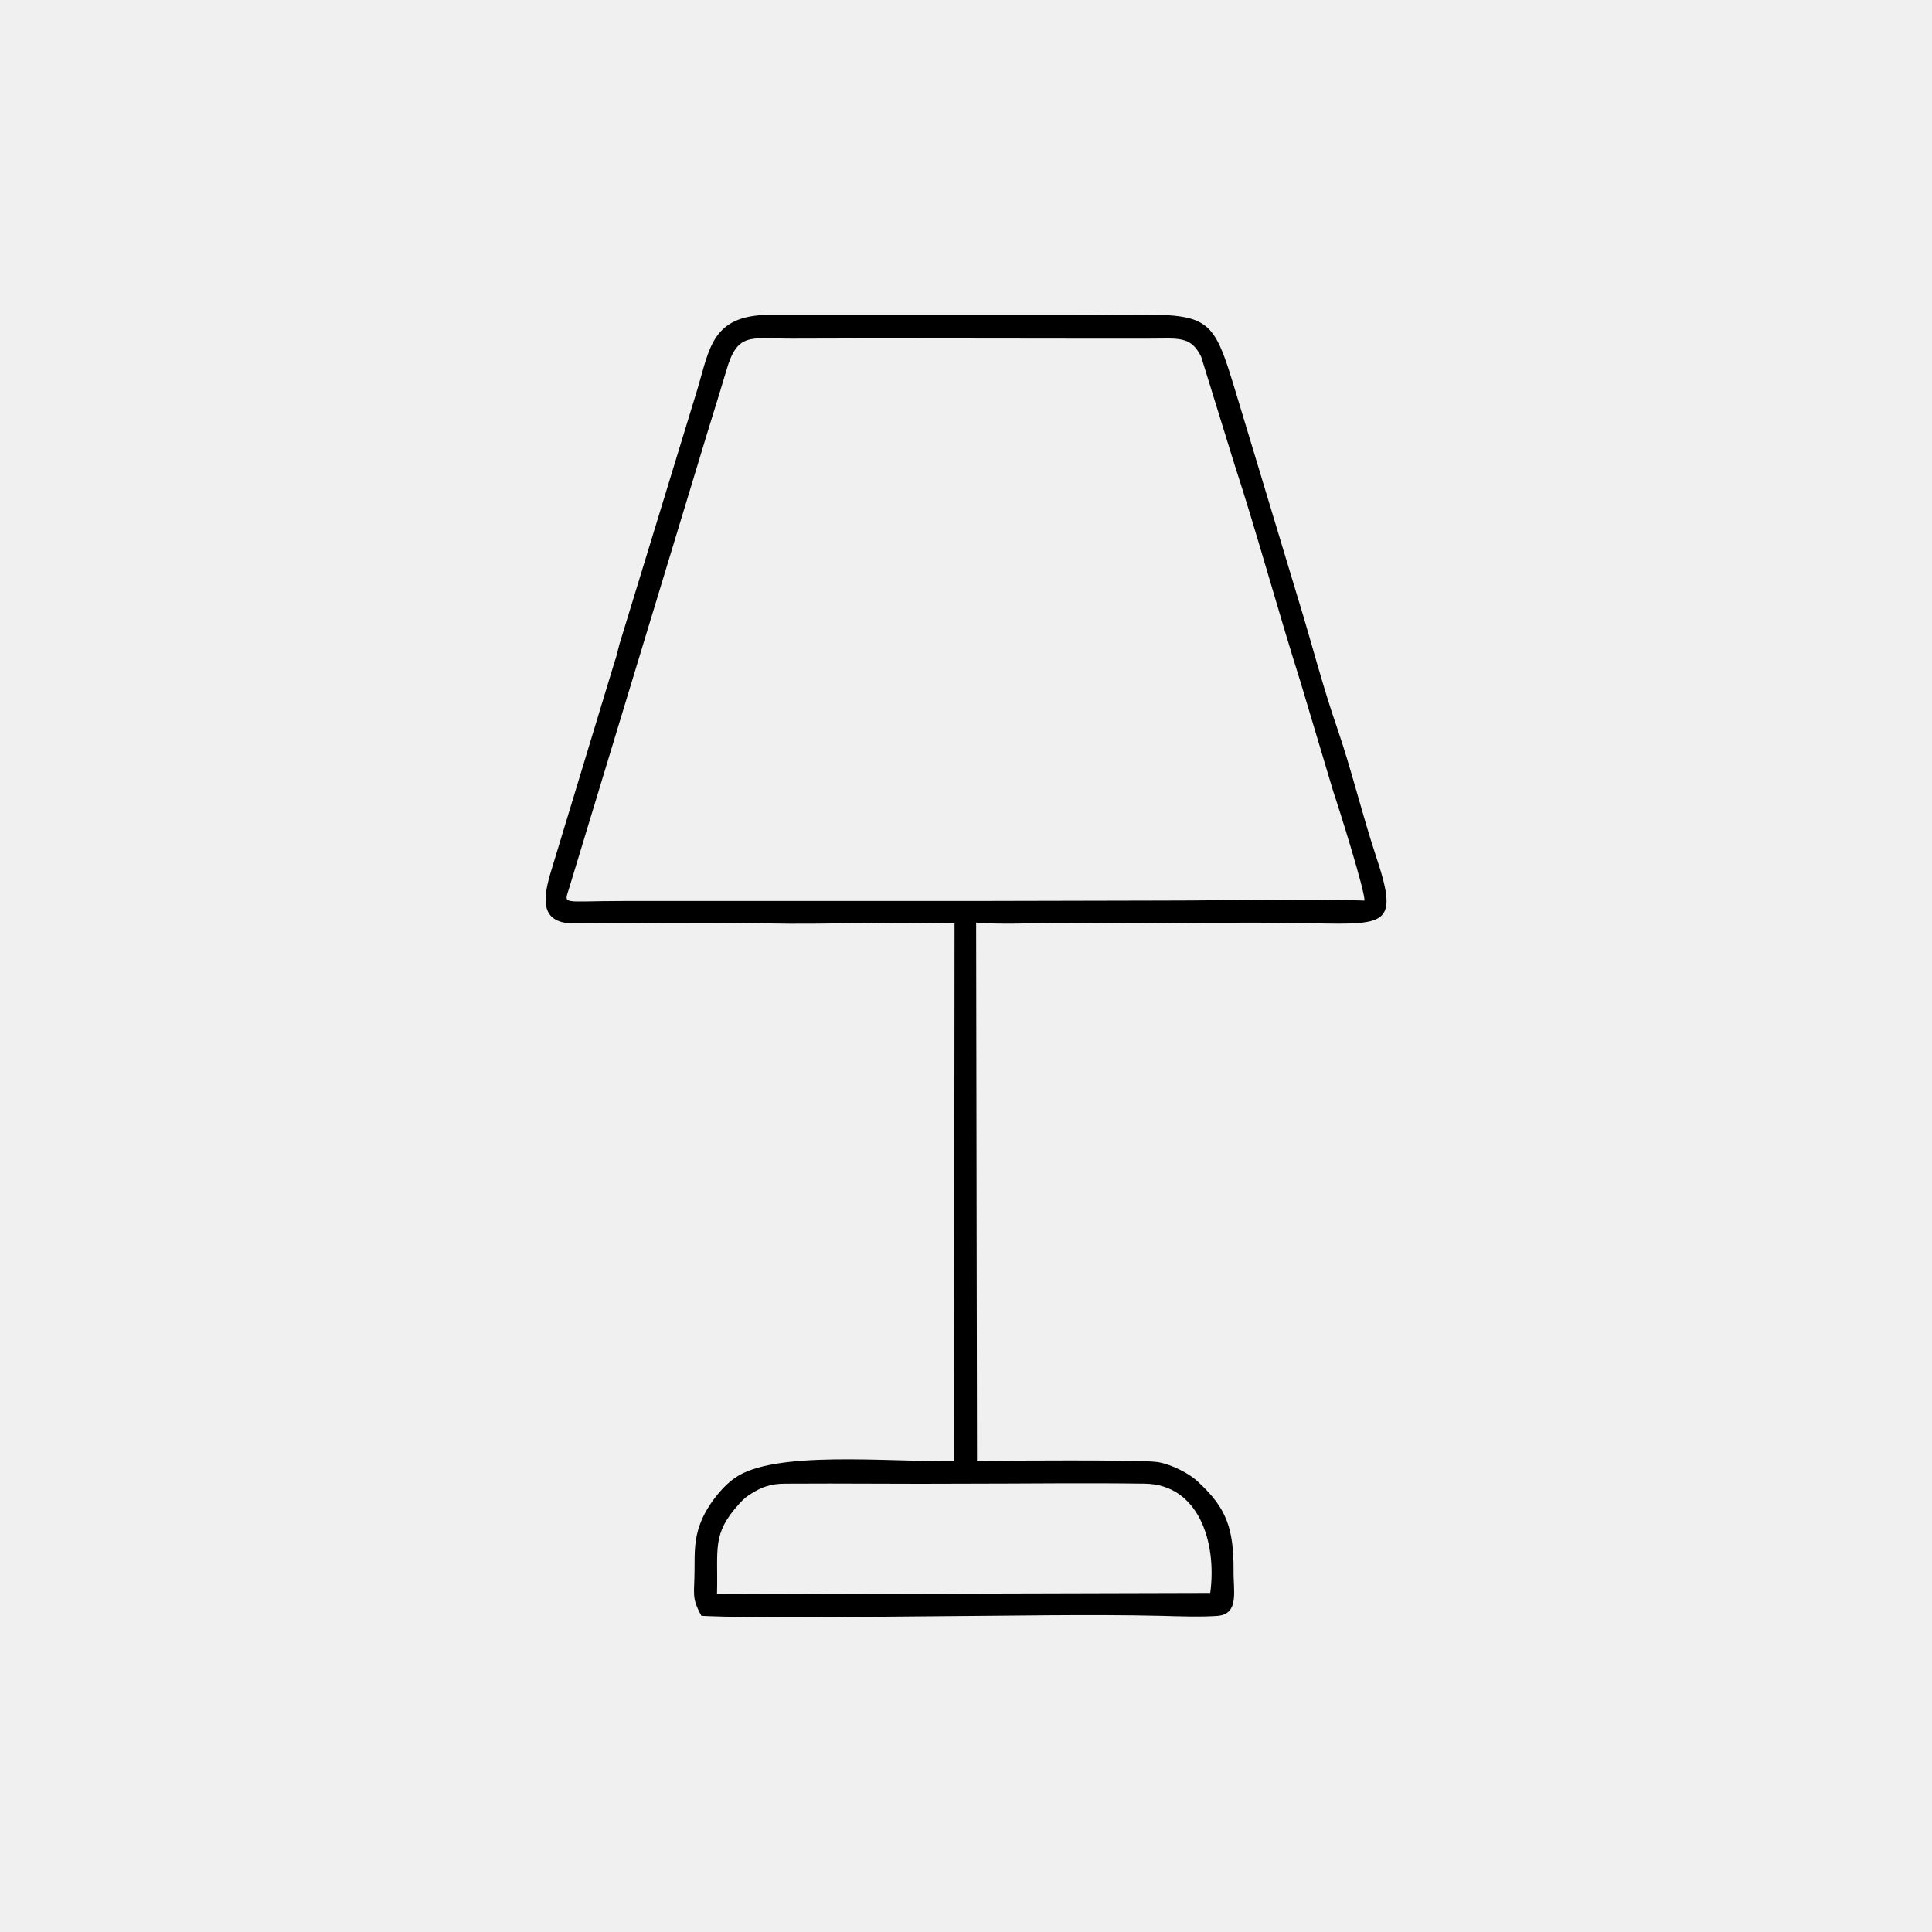
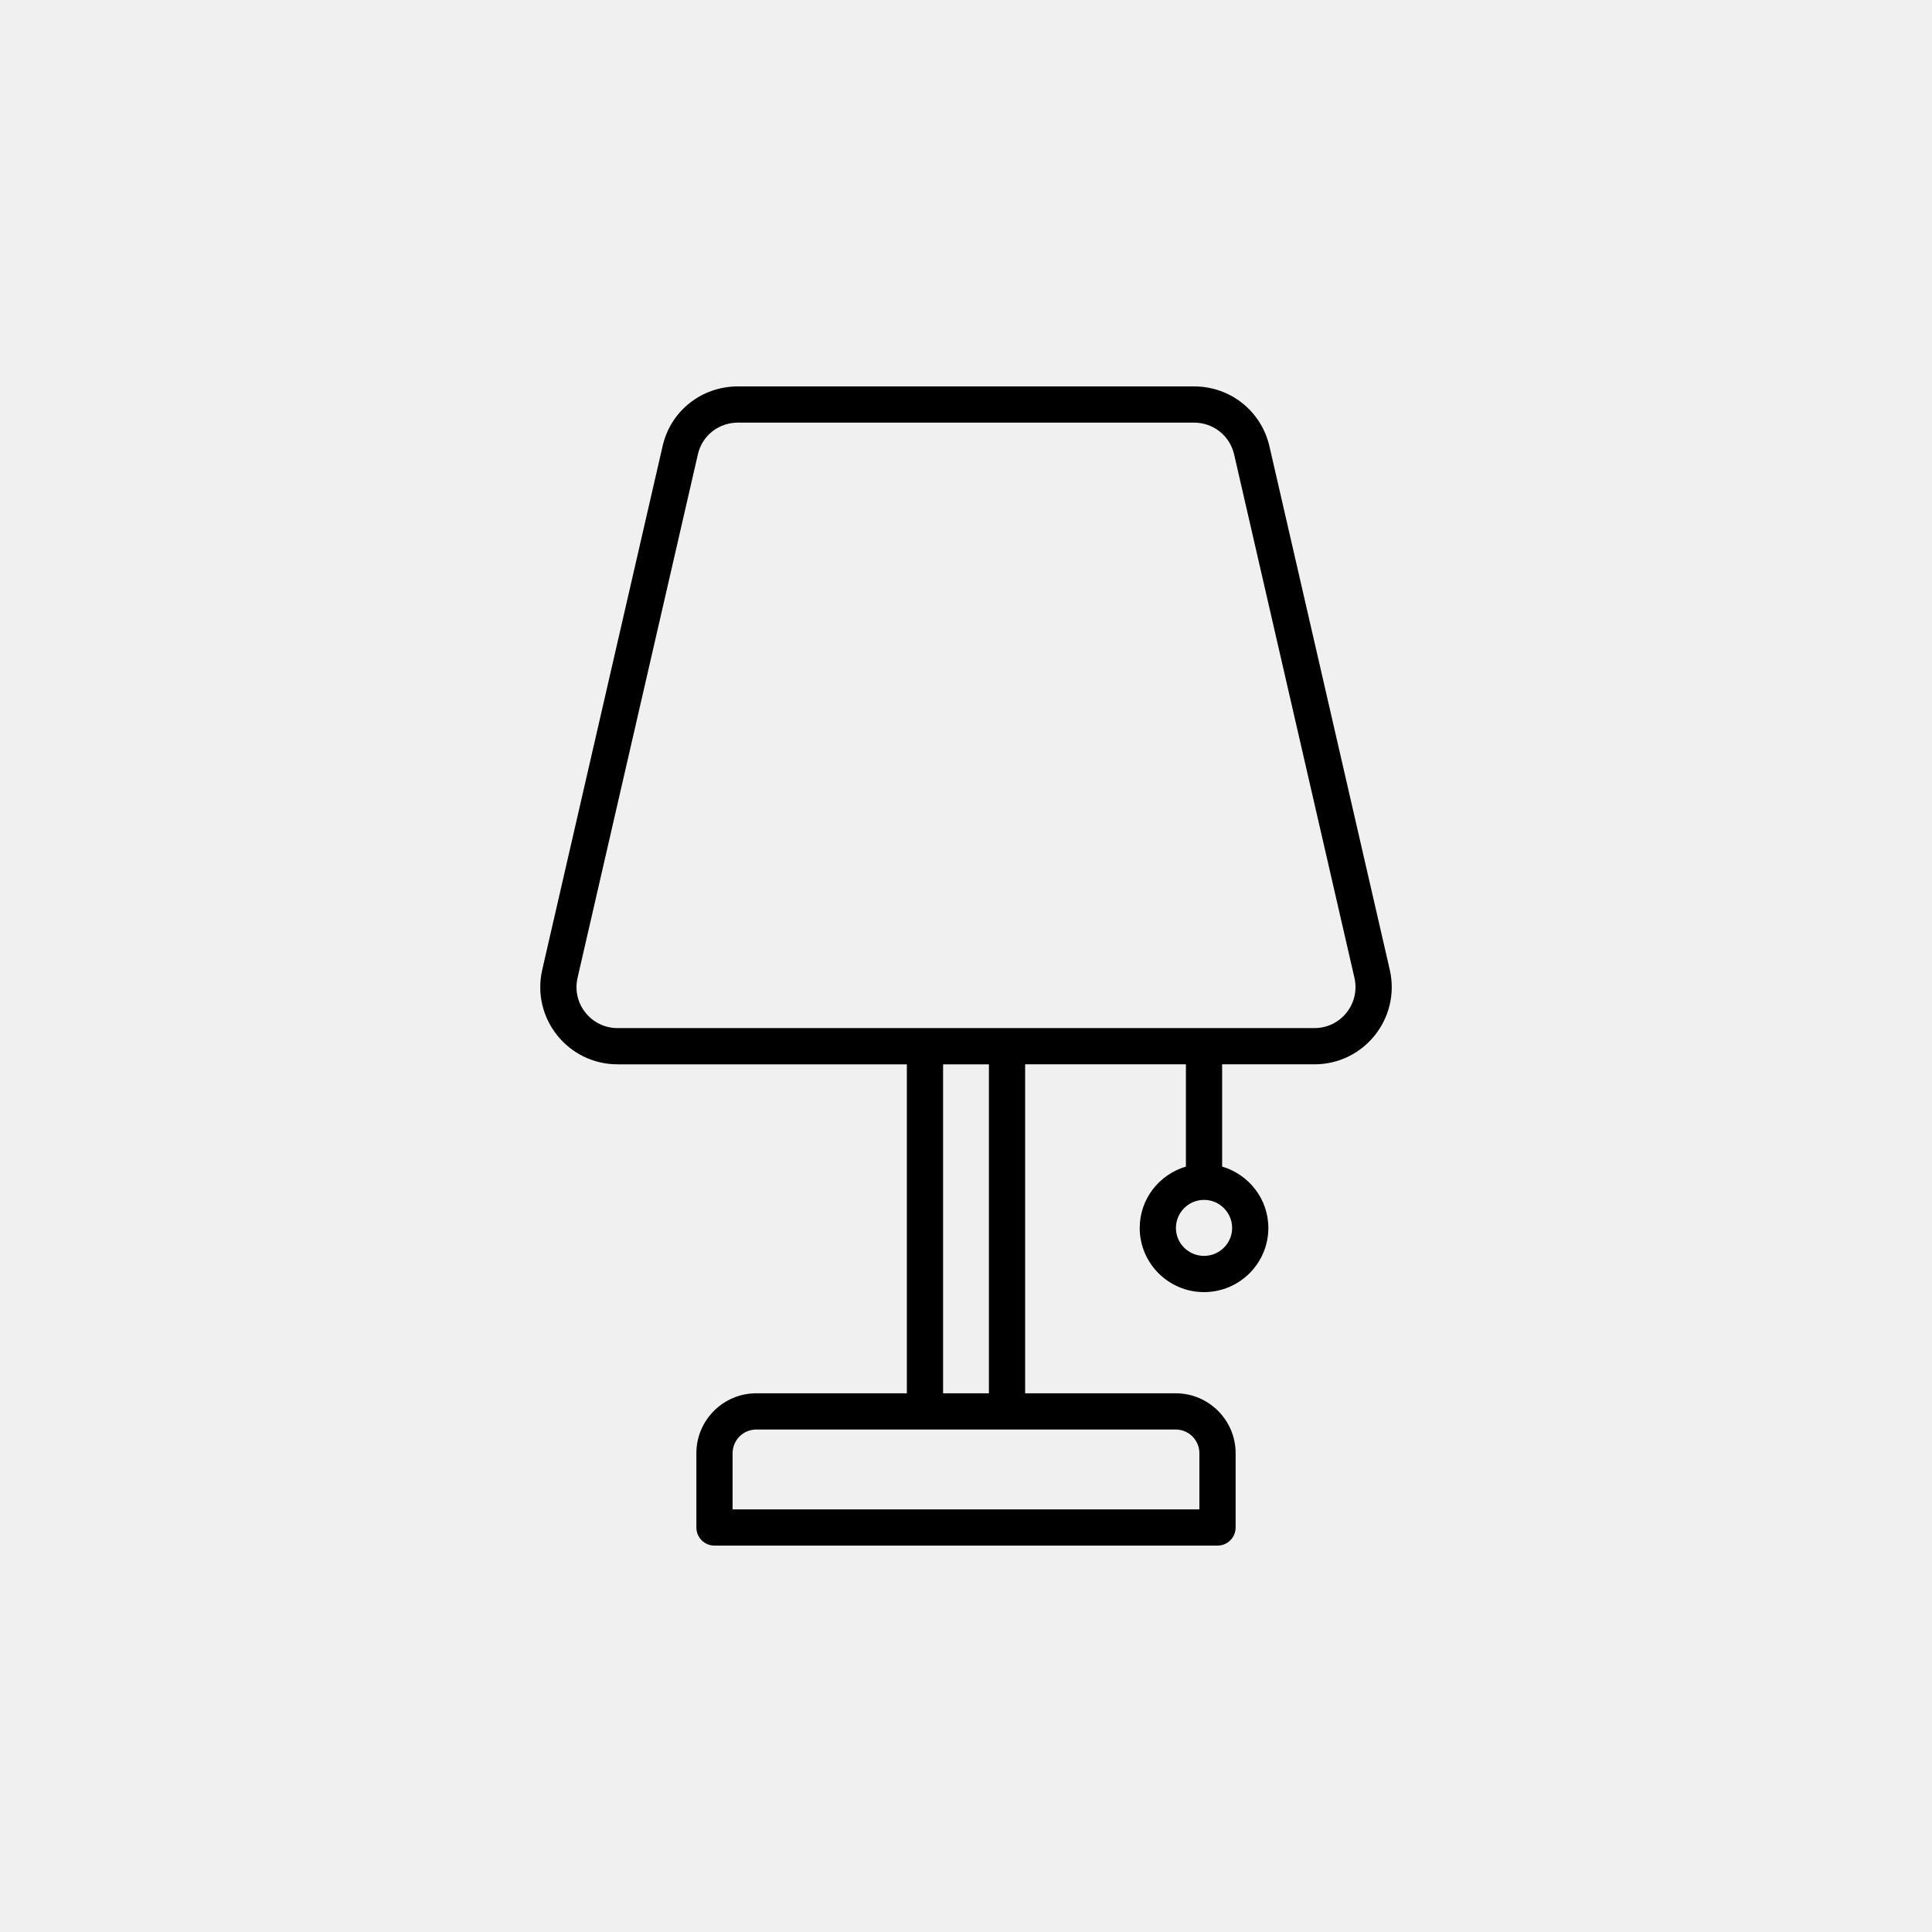
- <svg xmlns="http://www.w3.org/2000/svg" xml:space="preserve" width="76px" height="76px" version="1.1" style="shape-rendering:geometricPrecision; text-rendering:geometricPrecision; image-rendering:optimizeQuality; fill-rule:evenodd; clip-rule:evenodd" viewBox="0 0 44.73 44.65">
-   <defs>
-     <style type="text/css">
-    
-     .str0 {stroke-width:0.42;stroke-miterlimit:22.926}
-     .fil0 {fill:none}
-     .fil1 {fill:#000000}
-      @media (prefers-color-scheme: dark) {
-         .fil1 { fill: #ffffff; }
-     }
-    
-   </style>
-   </defs>
-   <g id="Layer_x0020_1">
-     <rect class="fil0" width="44.73" height="44.65" rx="6.27" ry="6.26" />
-     <path class="fil1 str0" d="M22.1 21.34l-0.01 12.45c-1.52,0.02 -4.17,-0.26 -5.08,0.39 -0.3,0.21 -0.65,0.65 -0.8,1.06 -0.13,0.34 -0.13,0.65 -0.13,1.06 0,0.56 -0.08,0.64 0.16,1.07 1.22,0.06 3.98,0.02 5.34,0.01 1.77,-0.01 3.61,-0.05 5.32,-0.01 0.33,0.01 0.94,0.03 1.3,0 0.5,-0.05 0.35,-0.59 0.36,-1.07 0,-0.97 -0.17,-1.43 -0.82,-2.03 -0.18,-0.18 -0.61,-0.41 -0.94,-0.46 -0.37,-0.06 -3.68,-0.03 -4.18,-0.03l-0.02 -12.46c0.58,0.05 1.29,0.01 1.86,0.01 0.63,0 1.28,0.01 1.9,0.01 1.26,-0.01 2.38,-0.03 3.61,-0.01 2.12,0.03 2.46,0.17 1.88,-1.57 -0.32,-0.97 -0.56,-1.98 -0.89,-2.94 -0.34,-0.98 -0.59,-1.97 -0.91,-3.01l-1.37 -4.54c-0.7,-2.31 -0.54,-2.01 -3.88,-2.02l-7 0c-1.31,0.01 -1.37,0.77 -1.65,1.71l-1.81 5.92c-0.04,0.15 -0.07,0.3 -0.11,0.4l-1.42 4.68c-0.2,0.64 -0.42,1.38 0.48,1.38 1.48,0 2.98,-0.03 4.46,0 1.45,0.03 2.91,-0.05 4.35,0zm9.49 -0.53c0.02,-0.2 -0.6,-2.17 -0.72,-2.52l-0.76 -2.54c-0.49,-1.54 -1.04,-3.55 -1.53,-5.04l-0.77 -2.49c-0.24,-0.49 -0.53,-0.42 -1.19,-0.42 -0.56,0 -1.12,0 -1.68,0 -2.21,0 -4.41,-0.01 -6.61,0 -0.97,0 -1.26,-0.16 -1.52,0.76 -0.18,0.61 -0.37,1.2 -0.54,1.77l-3.08 10.15c-0.13,0.45 -0.25,0.34 1.25,0.34l8.1 0c1.49,0 3.06,-0.01 4.47,-0.01 1.46,0 3.13,-0.05 4.58,0zm-14.99 16.06l11.42 -0.03c0.16,-1.19 -0.28,-2.51 -1.51,-2.53 -1.37,-0.02 -2.78,0 -4.16,0 -1.39,0.01 -2.78,-0.01 -4.17,0 -0.34,0 -0.54,0.08 -0.77,0.22 -0.13,0.08 -0.18,0.12 -0.29,0.24 -0.65,0.71 -0.49,1.05 -0.52,2.1z" />
+ <svg xmlns="http://www.w3.org/2000/svg" version="1.1" width="512" height="512" x="0" y="0" viewBox="0 0 512 512" style="enable-background:new 0 0 512 512" xml:space="preserve">
+   <style>
+         path { fill: #000; } /* Default (light mode) */
+         @media (prefers-color-scheme: dark) {
+         path { fill: #fff; } /* Dark mode */
+         }
+     </style>
+   <g transform="matrix(0.6,0,0,0.6,102.4001,102.4)">
+     <path d="M443.171 257.663 390.022 26.465C386.428 10.883 372.741 0 356.733 0H155.269c-16.11 0-29.805 10.902-33.293 26.469L68.828 257.671c-4.882 21.392 11.314 41.758 33.293 41.758h127.755v145.297H163.38c-14.594 0-26.469 11.876-26.469 26.469V504c0 4.422 3.582 8 8 8h222.177c4.418 0 8-3.579 8-8v-32.804c0-14.594-11.876-26.469-26.469-26.469h-66.495V299.428h71.008v45.164c-11.753 3.482-20.406 14.251-20.406 27.118 0 15.617 12.746 28.328 28.41 28.328s28.406-12.711 28.406-28.328c0-12.869-8.654-23.641-20.41-27.12v-45.162h40.75c21.98 0 38.176-20.365 33.289-41.765zm-84.084 213.532V496H152.911v-24.805c0-5.773 4.696-10.469 10.469-10.469h185.239c5.774 0 10.468 4.696 10.468 10.469zm-113.211-26.469v-145.29h20.246v145.29zm127.665-73.016c0 6.797-5.566 12.329-12.406 12.329-6.843 0-12.411-5.531-12.411-12.329 0-6.843 5.566-12.407 12.411-12.407 6.839 0 12.406 5.564 12.406 12.407zm36.34-88.282h-307.76c-11.714 0-20.288-10.836-17.695-22.187l53.153-231.229C139.431 21.762 146.704 16 155.27 16h201.462c8.512 0 15.789 5.781 17.695 14.054l53.145 231.178c2.601 11.37-5.994 22.196-17.691 22.196z" opacity="1" />
  </g>
</svg>
